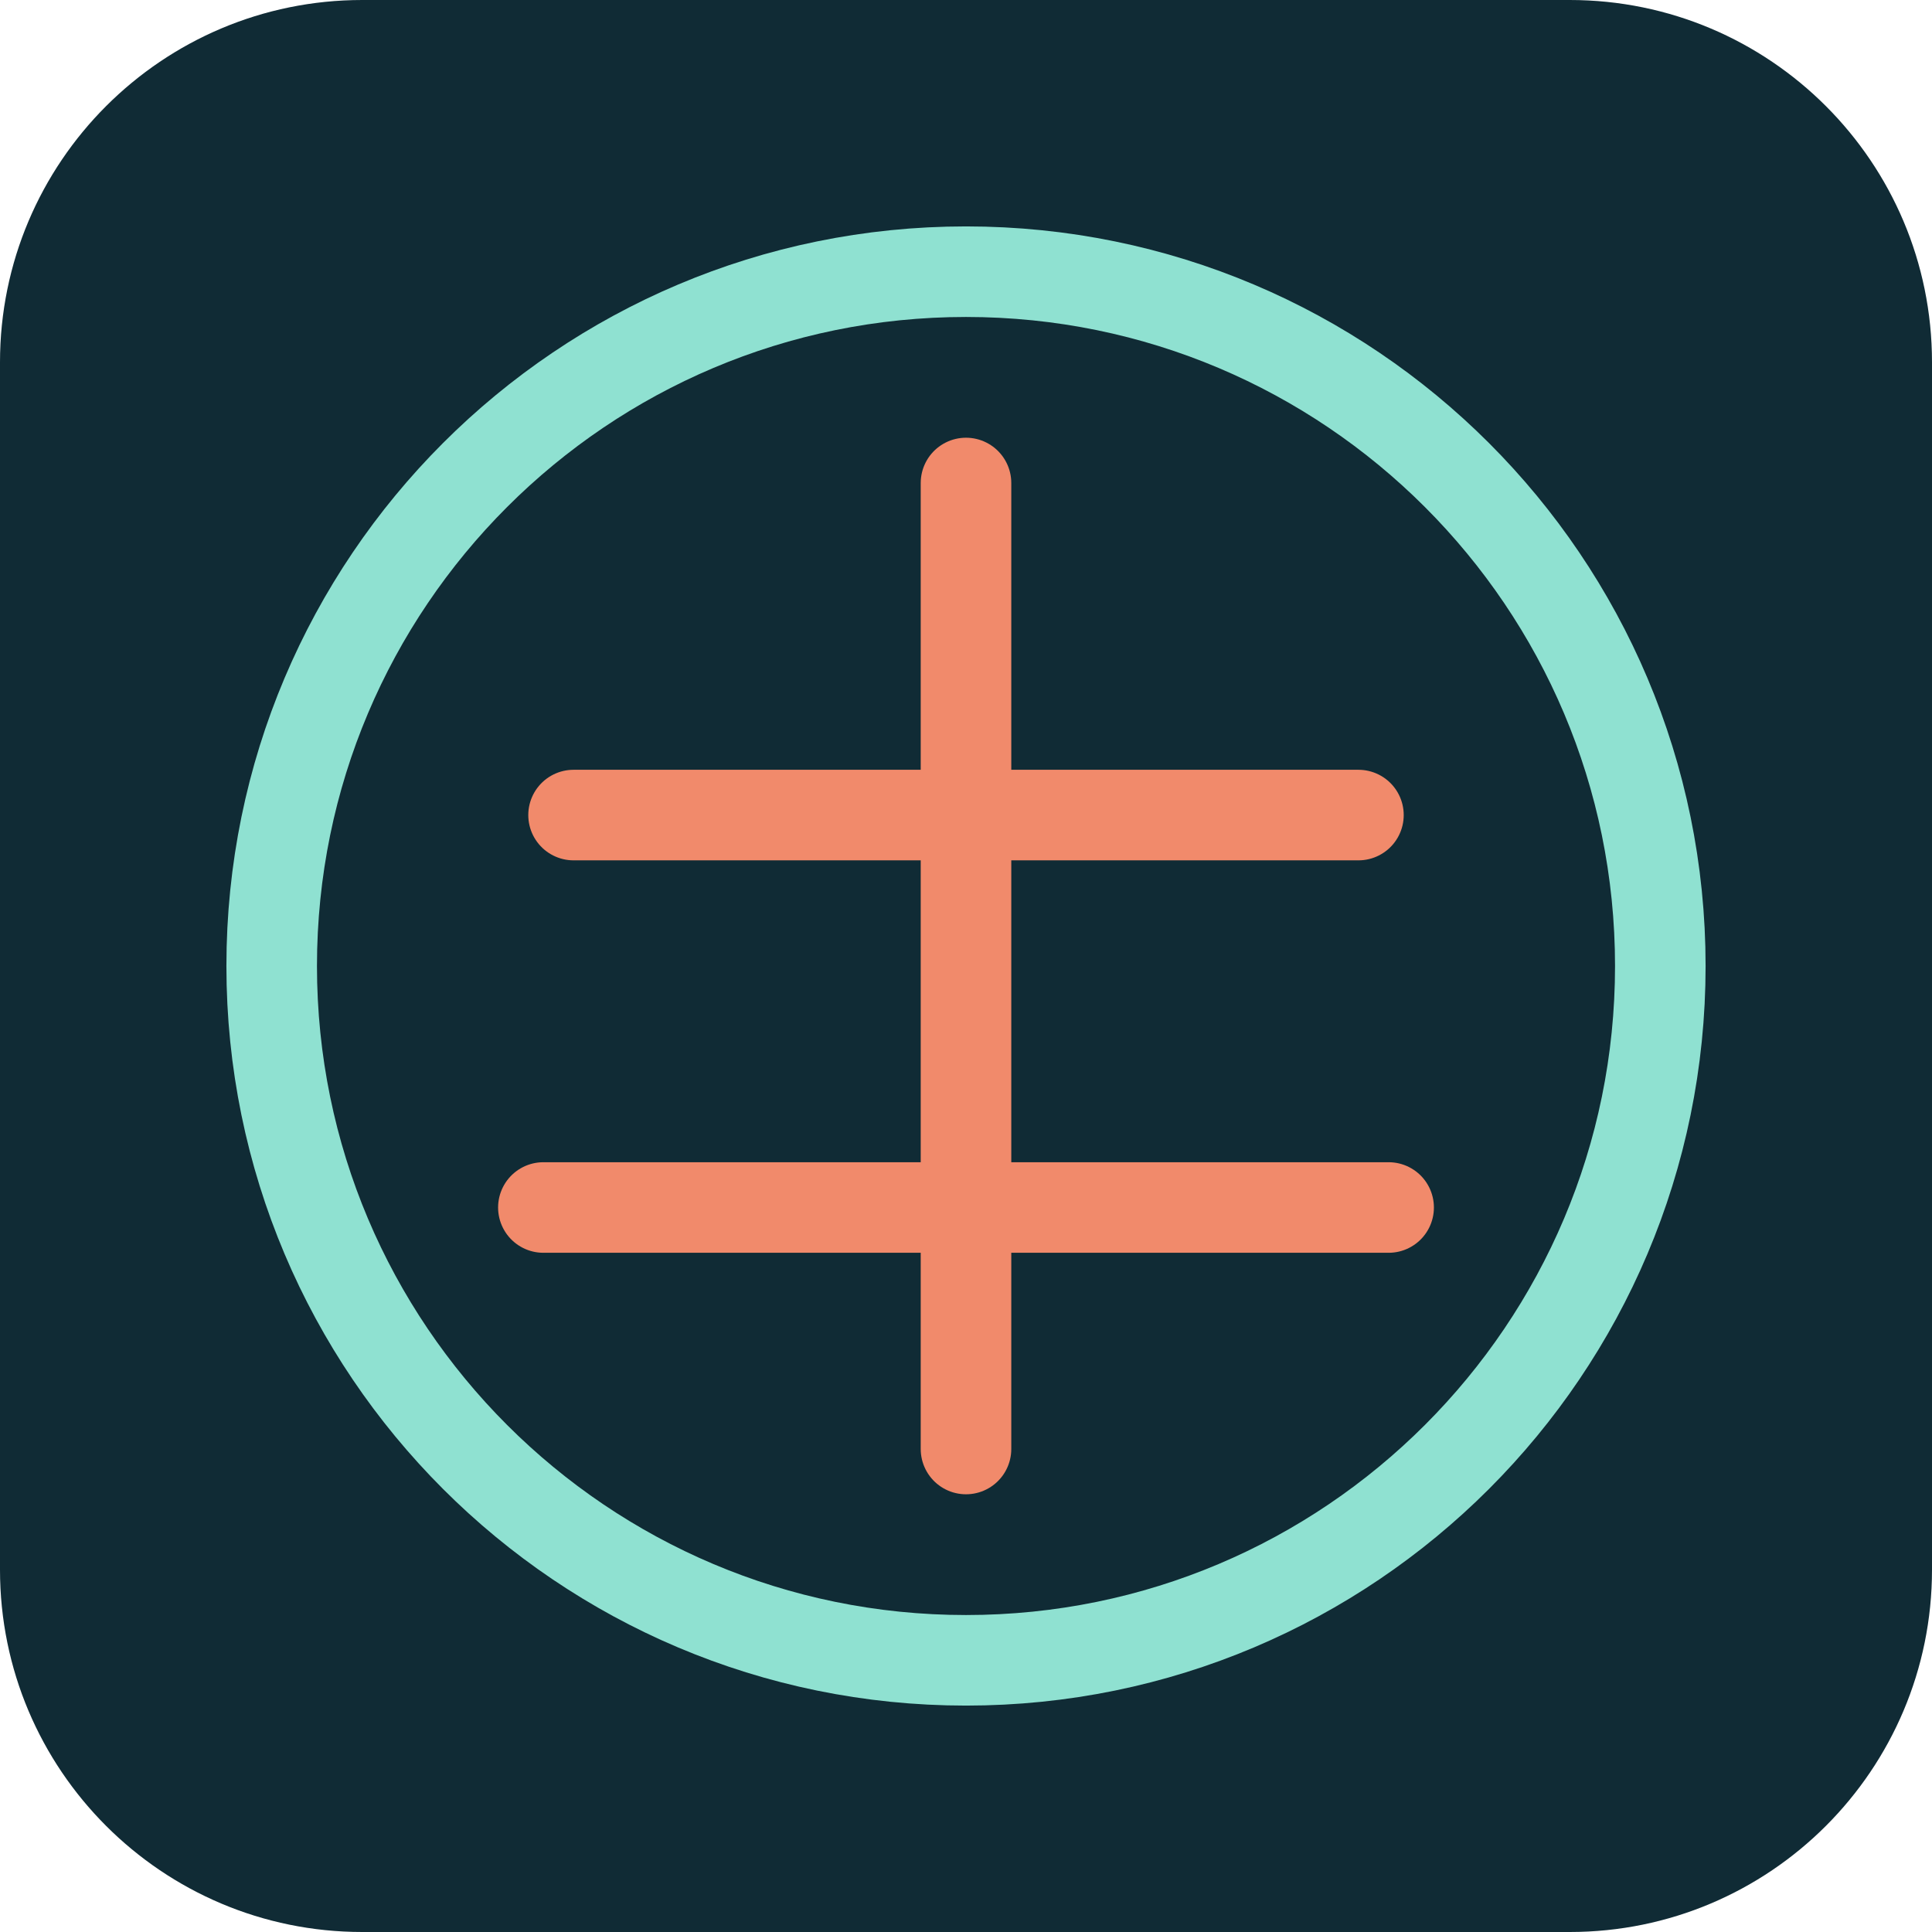
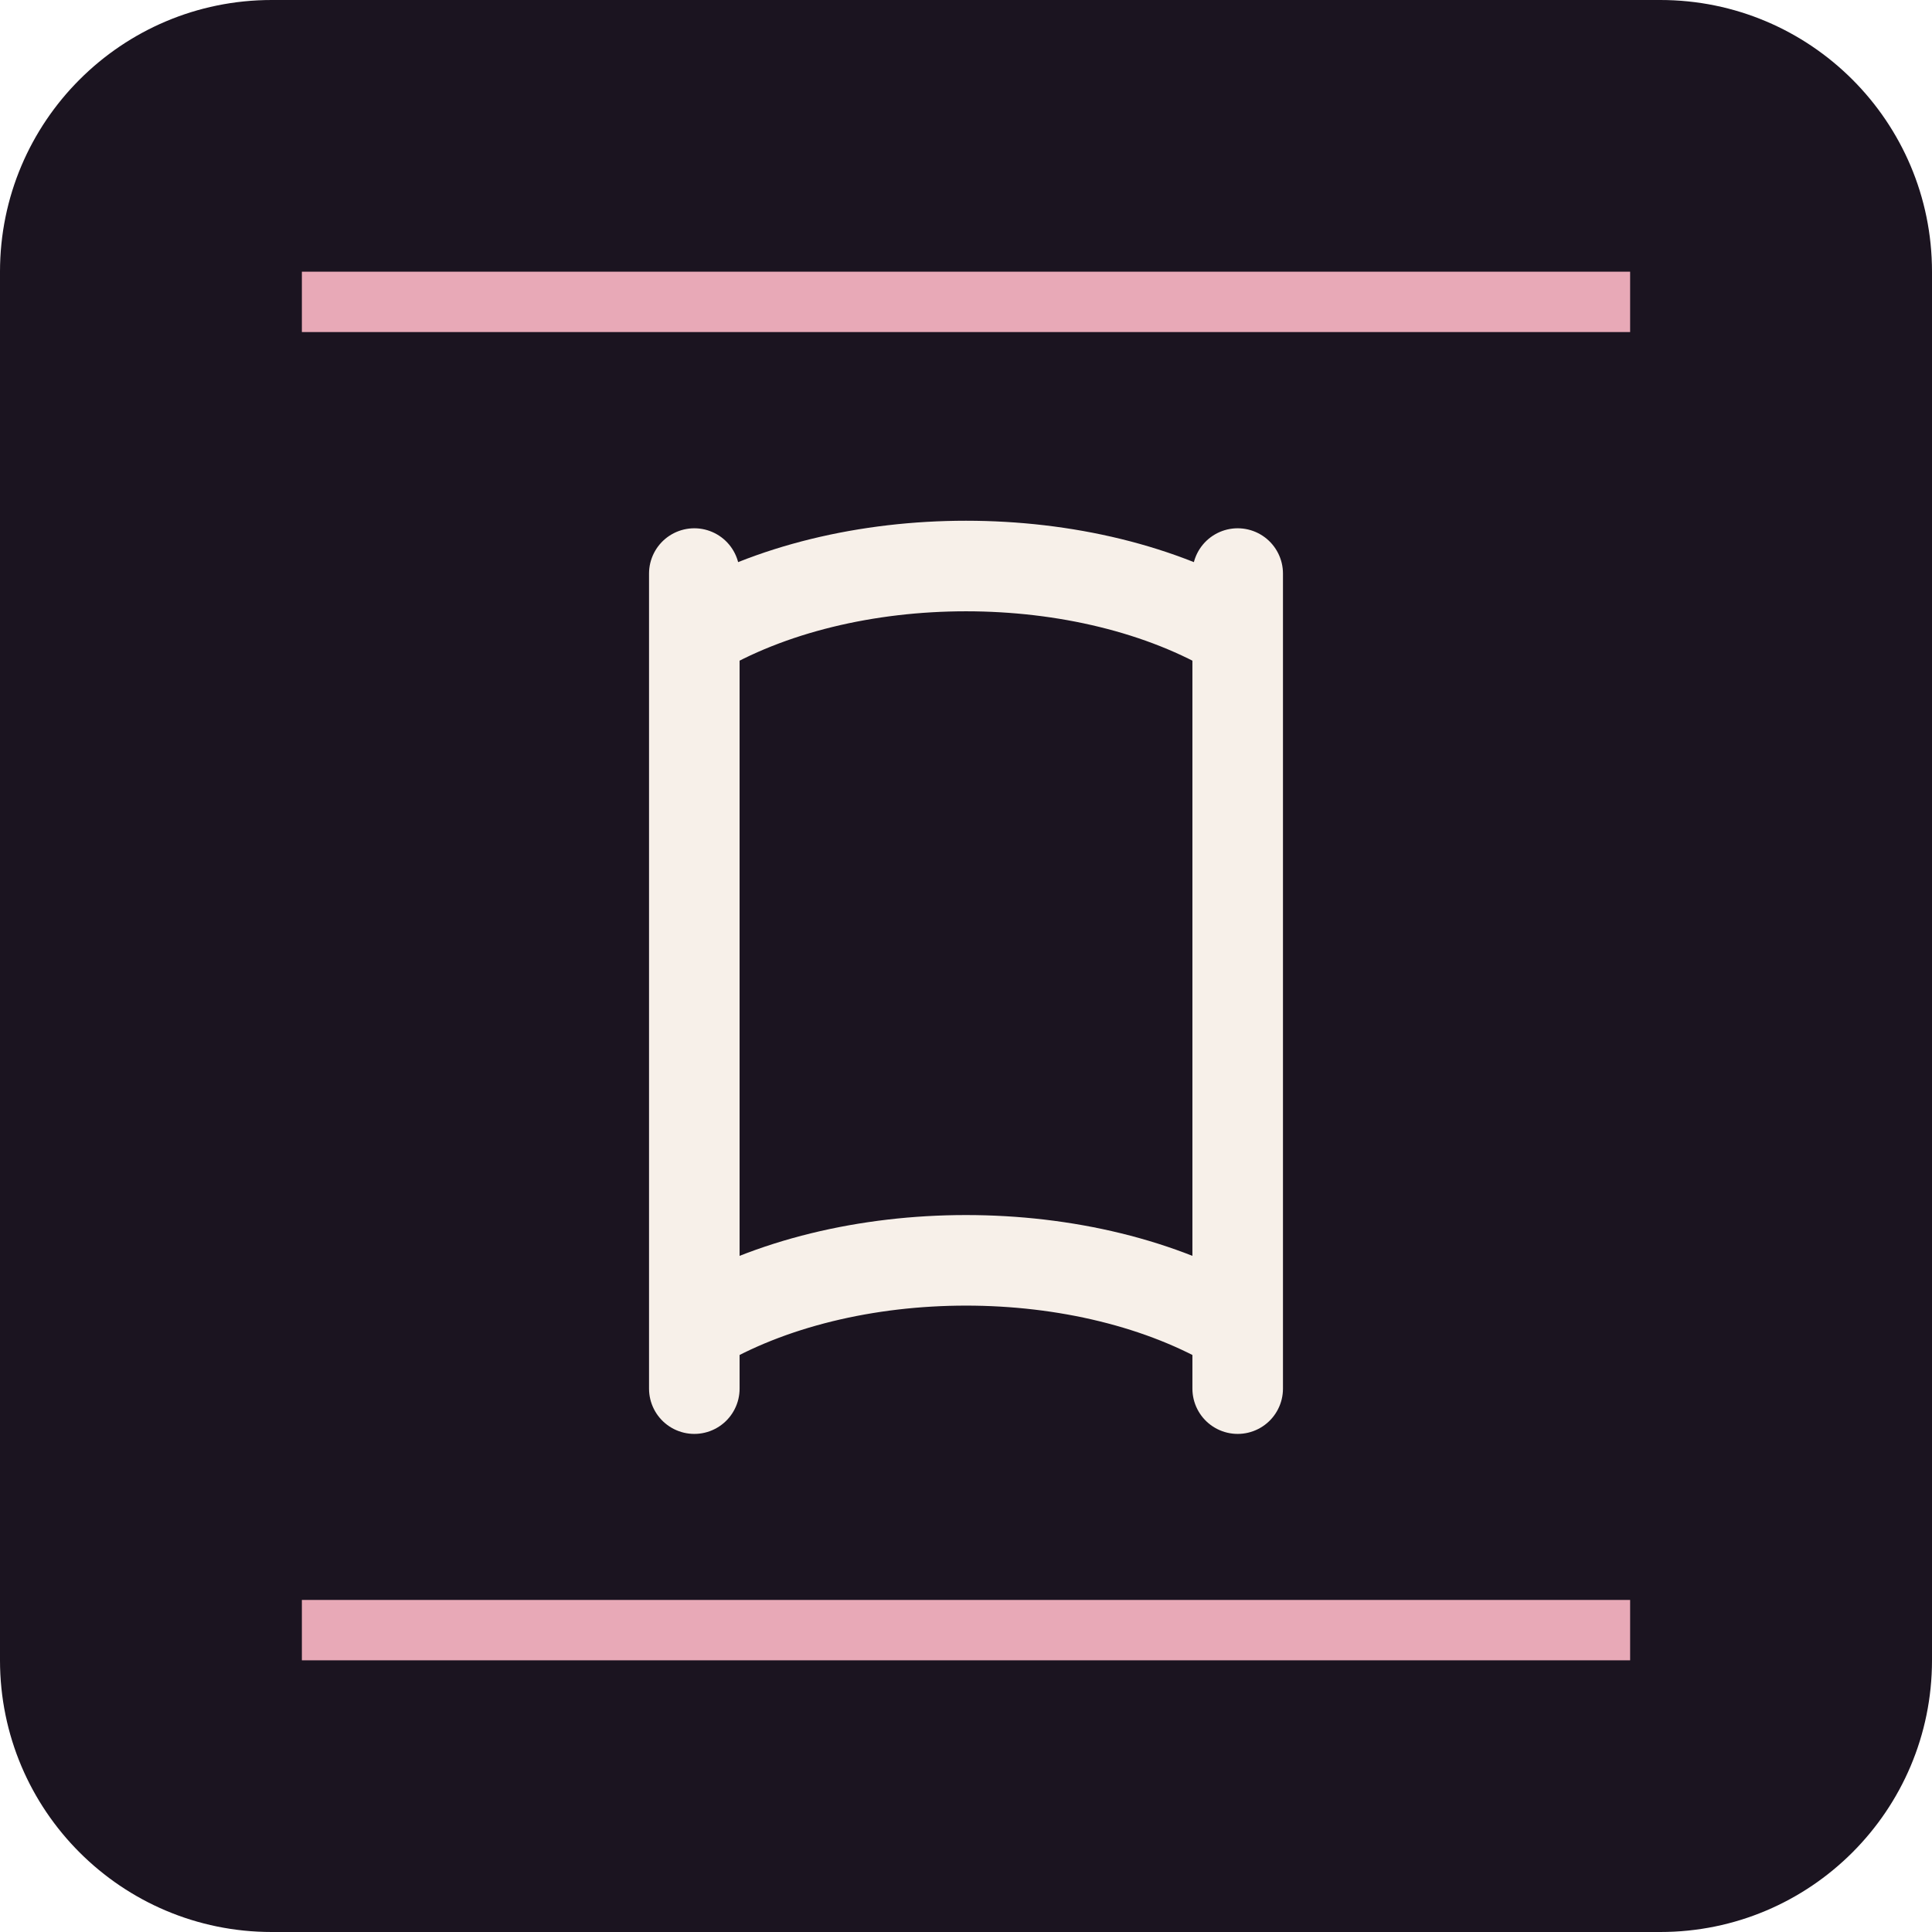
<svg xmlns="http://www.w3.org/2000/svg" viewBox="0 0 64 64">
-   <rect width="64" height="64" rx="12" fill="#102b35" />
-   <circle cx="32" cy="32" r="23" fill="none" stroke="#8fe1d1" stroke-width="3" />
-   <path d="M18 40h28M19 27h26M32 16v32" stroke="#f18a6b" stroke-width="3" stroke-linecap="round" />
+   <rect width="64" height="64" rx="9" fill="#1b1420" />
+   <path d="M10 10h44M10 54h44" stroke="#e8a9b7" stroke-width="2" />
+   <path d="M23 19v27M41 19v27M23 21c5-3 13-3 18 0M23 44c5-3 13-3 18 0" fill="none" stroke="#f7f0e9" stroke-width="3" stroke-linecap="round" />
</svg>
